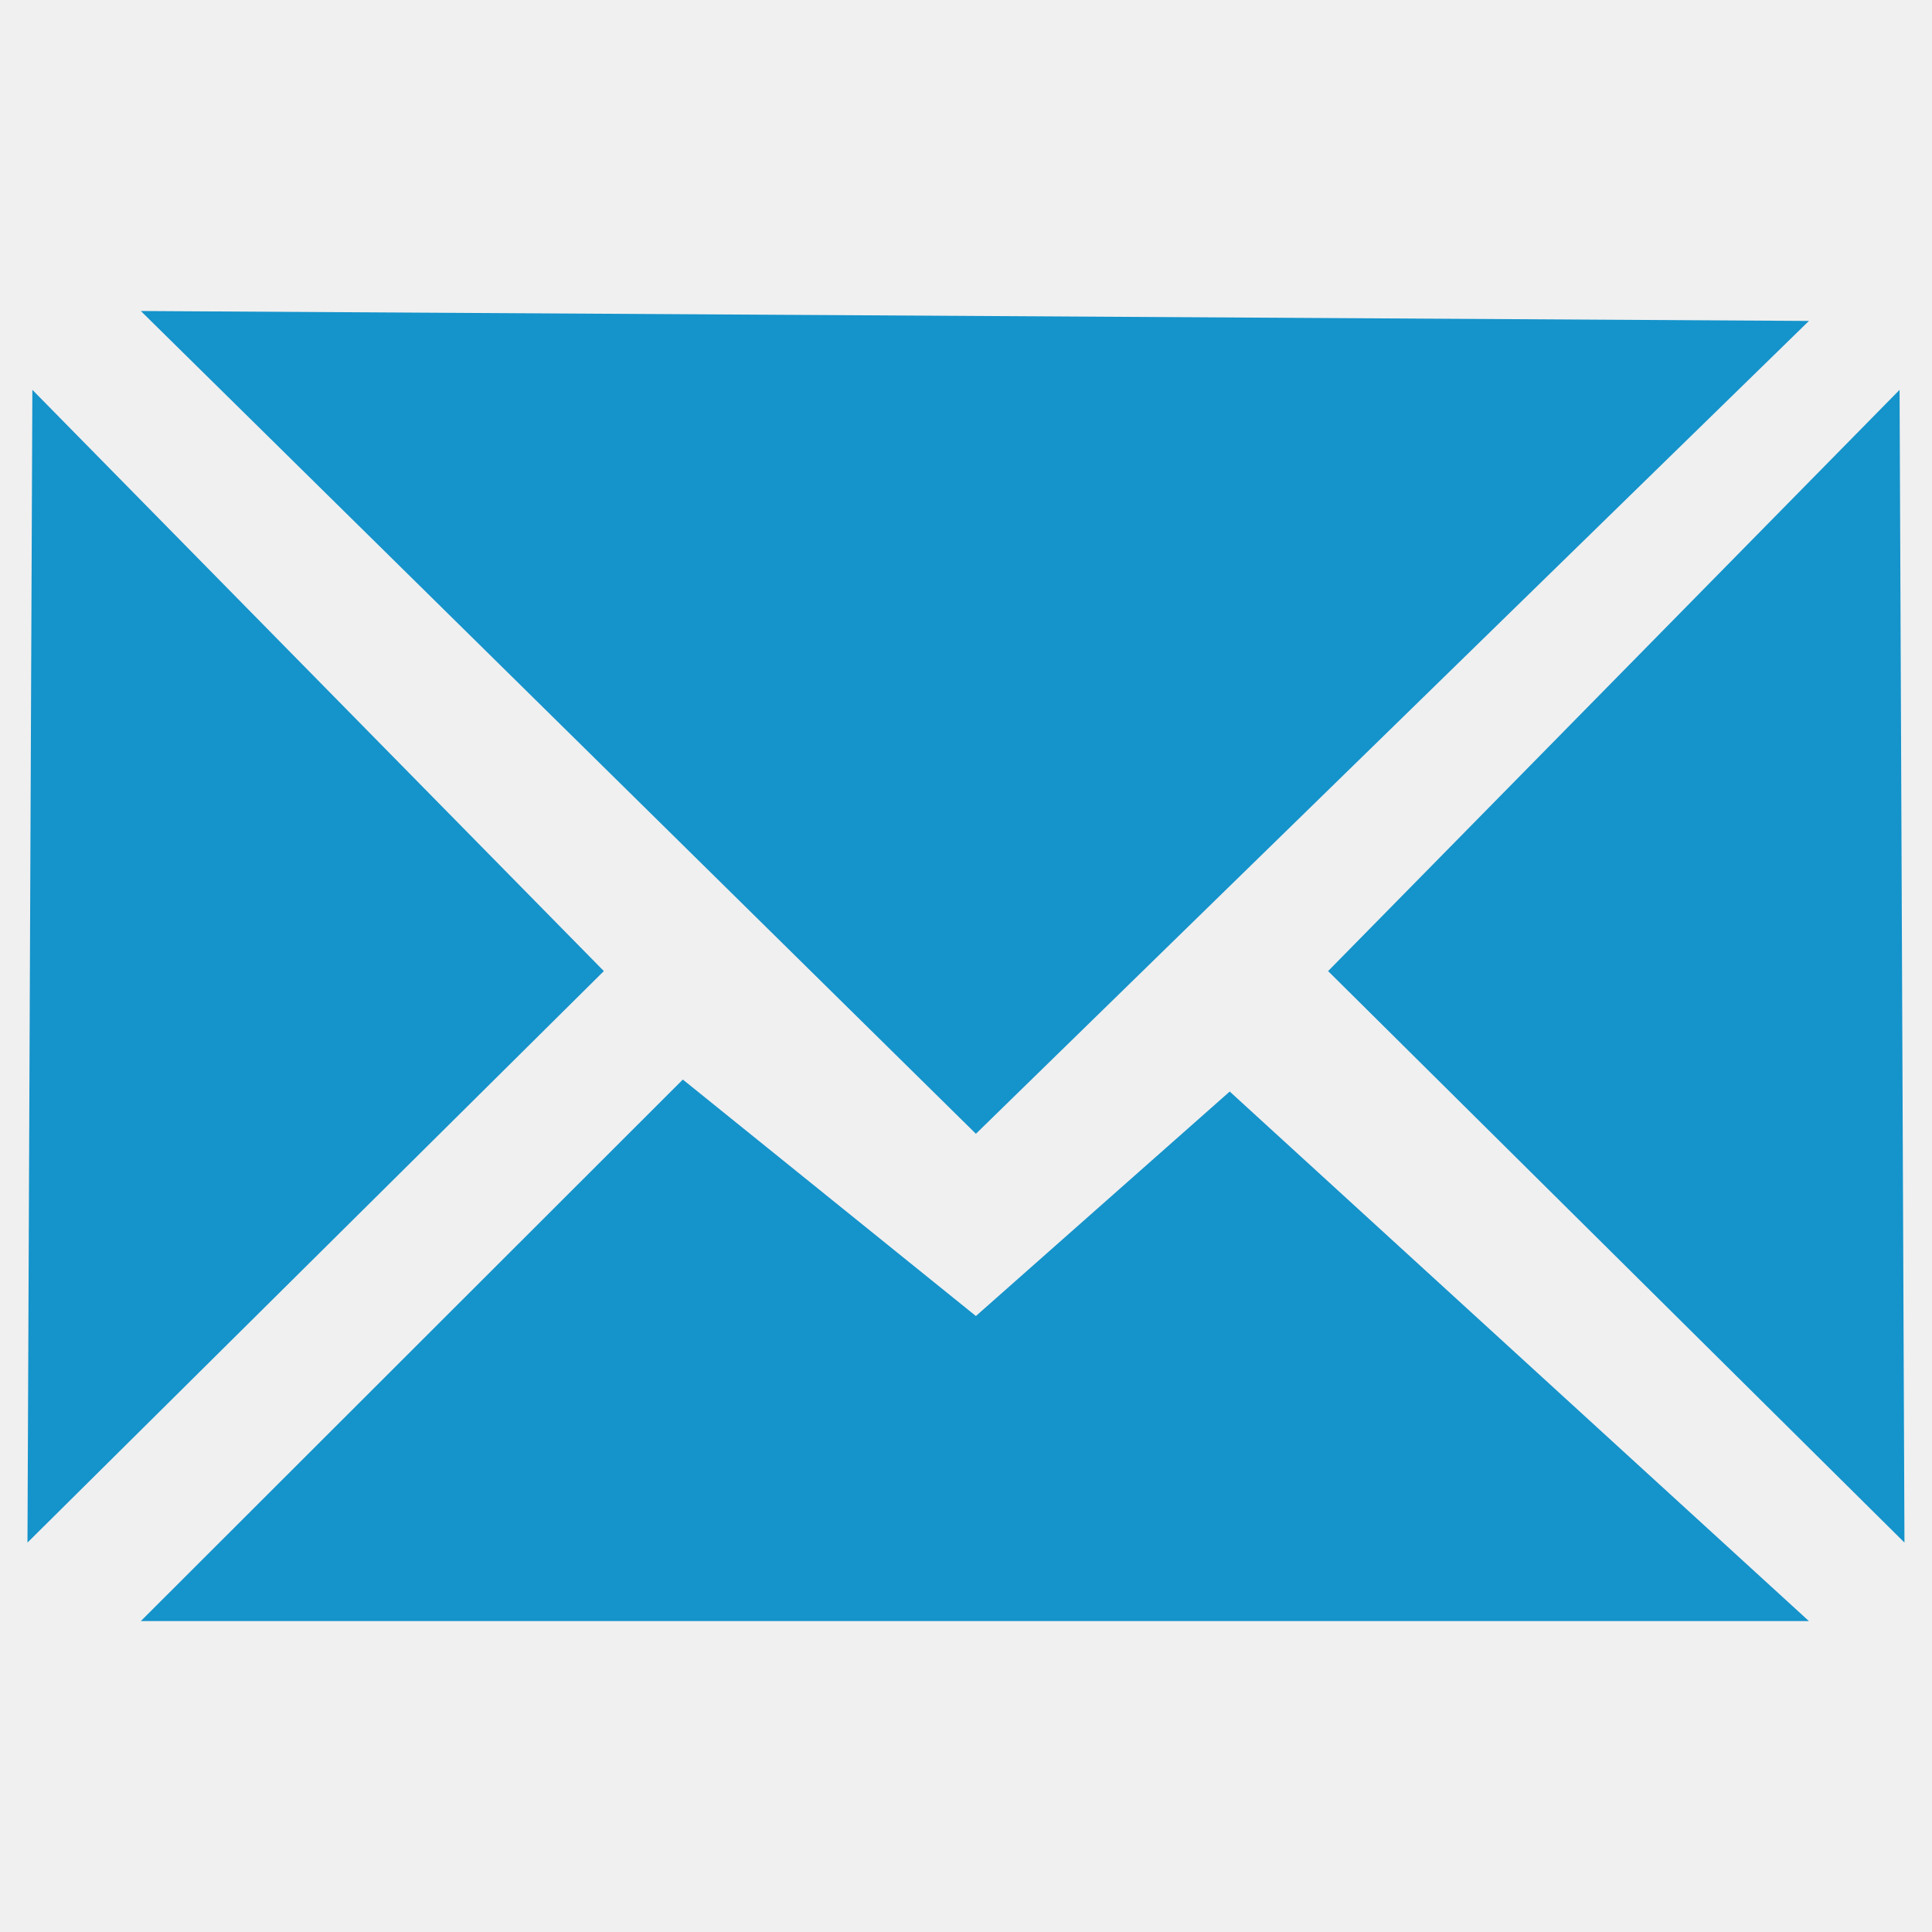
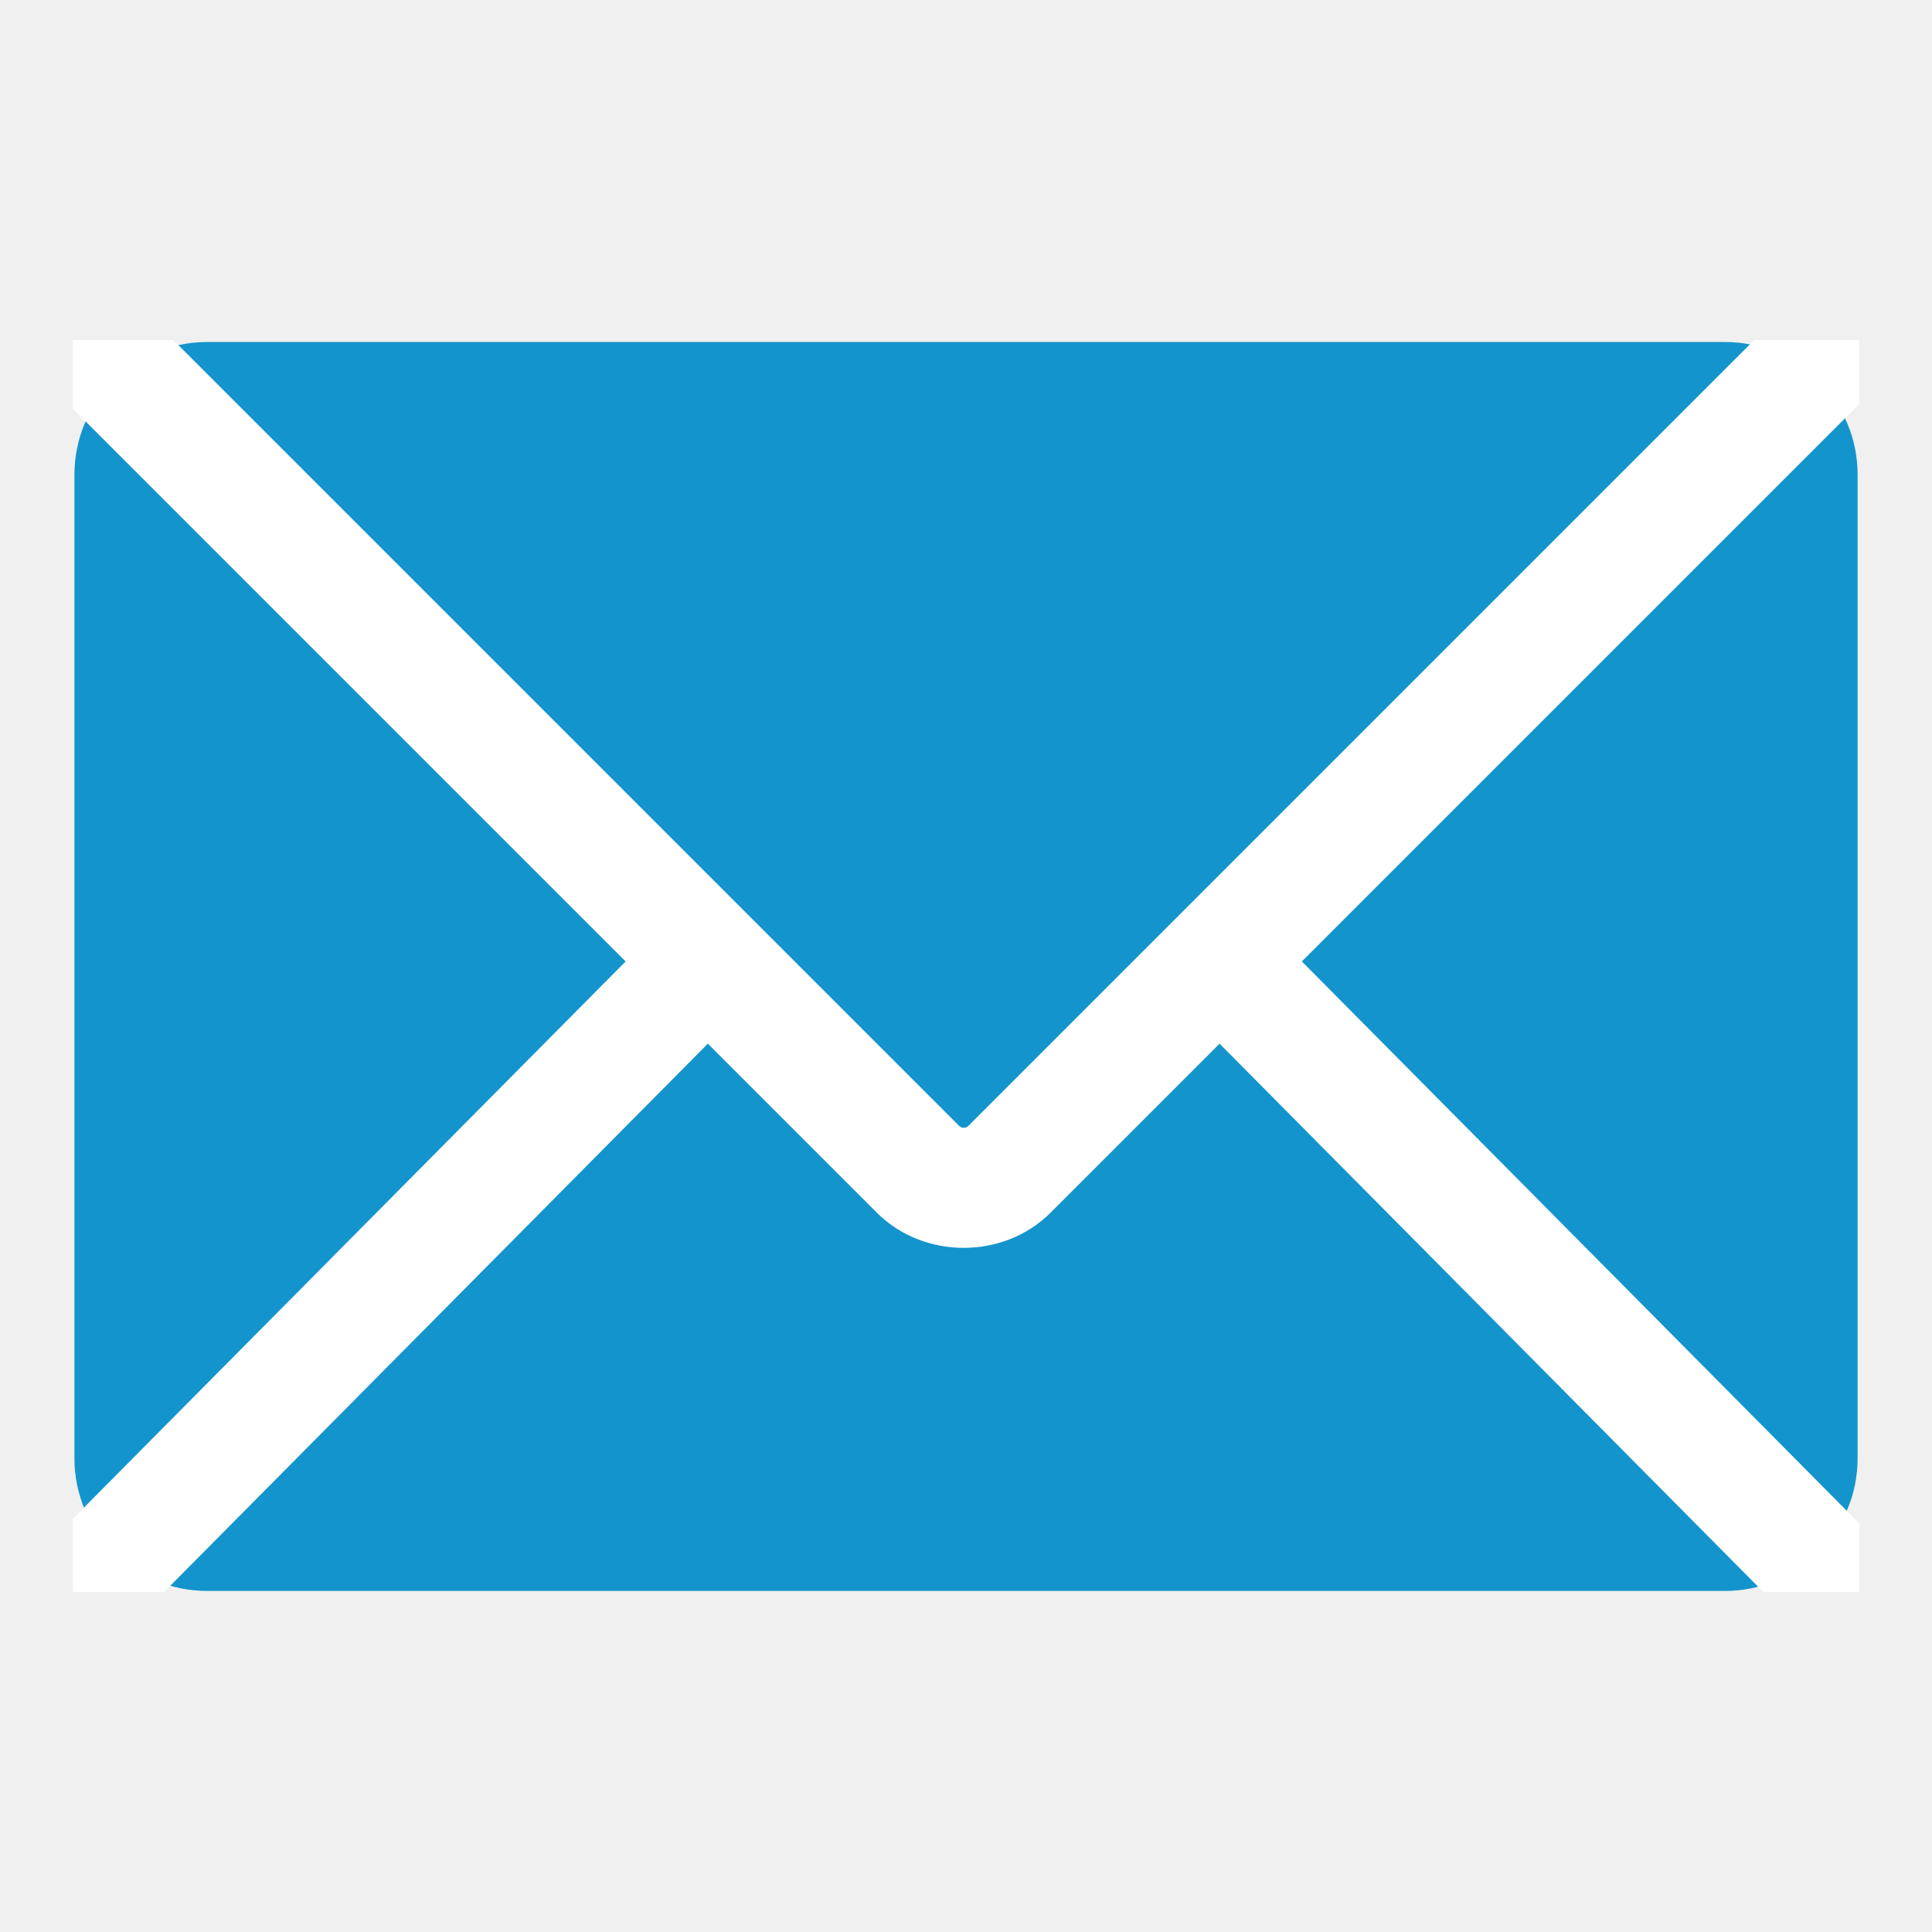
- <svg xmlns="http://www.w3.org/2000/svg" width="64px" height="64px" id="svg4707" version="1.1">
+ <svg xmlns="http://www.w3.org/2000/svg" width="48" height="48" id="svg4707" version="1.1">
  <defs id="defs4709" />
-   <g id="layer1">
-     <g id="g4728" transform="matrix(5.222381,0,0,5.222381,-92.38762,-120.8733)">
-       <path id="path4685" d="m 18.584,33.428 10.581,0 -3.674,-3.359 -1.61,1.424 -1.859,-1.5 z" style="fill:#1593cb;fill-opacity:1;stroke:none" />
-       <path id="path4687" d="m 18.584,25.118 5.297,5.219 5.284,-5.156 z" style="fill:#1593cb;fill-opacity:1;stroke:none" />
-       <path id="path4689" d="m 26.115,29.305 3.656,3.625 -0.031,-7.312 z" style="fill:#1593cb;fill-opacity:1;stroke:none" />
-       <path style="fill:#1593cb;fill-opacity:1;stroke:none" d="m 21.521,29.305 -3.656,3.625 0.031,-7.312 z" id="path4691" />
+   <g id="layer1" transform="translate(0,-16)">
+     <g id="g3148" transform="matrix(1.452838,0,0,1.452838,-1026.779,-283.2083)">
+       <rect ry="2.27" rx="2.27" y="211.796" x="708.013" height="21.358" width="30.494" id="rect5933" style="color:#000000;fill:#1494cc;fill-opacity:1;stroke:none;stroke-width:1;marker:none;visibility:visible;display:inline;overflow:visible;enable-background:accumulate" />
+       <path id="rect5935" d="m 707.986,211.764 0,1.172 9.453,9.453 -9.453,9.531 0,1.25 1.562,0 9.297,-9.375 2.891,2.891 c 0.801,0.801 2.168,0.801 2.969,0 l 2.891,-2.891 9.297,9.375 1.641,0 0,-1.172 -9.531,-9.609 9.531,-9.531 0,-1.094 -1.797,0 -13.438,13.438 c -0.042,0.042 -0.114,0.042 -0.156,0 l -13.438,-13.438 -1.719,0 z" style="font-size:medium;font-style:normal;font-variant:normal;font-weight:normal;font-stretch:normal;text-indent:0;text-align:start;text-decoration:none;line-height:normal;letter-spacing:normal;word-spacing:normal;text-transform:none;direction:ltr;block-progression:tb;writing-mode:lr-tb;text-anchor:start;baseline-shift:baseline;color:#000000;fill:#ffffff;fill-opacity:1;stroke:none;stroke-width:0.8;marker:none;visibility:visible;display:inline;overflow:visible;enable-background:accumulate;font-family:Sans;-inkscape-font-specification:Sans" />
    </g>
  </g>
</svg>
